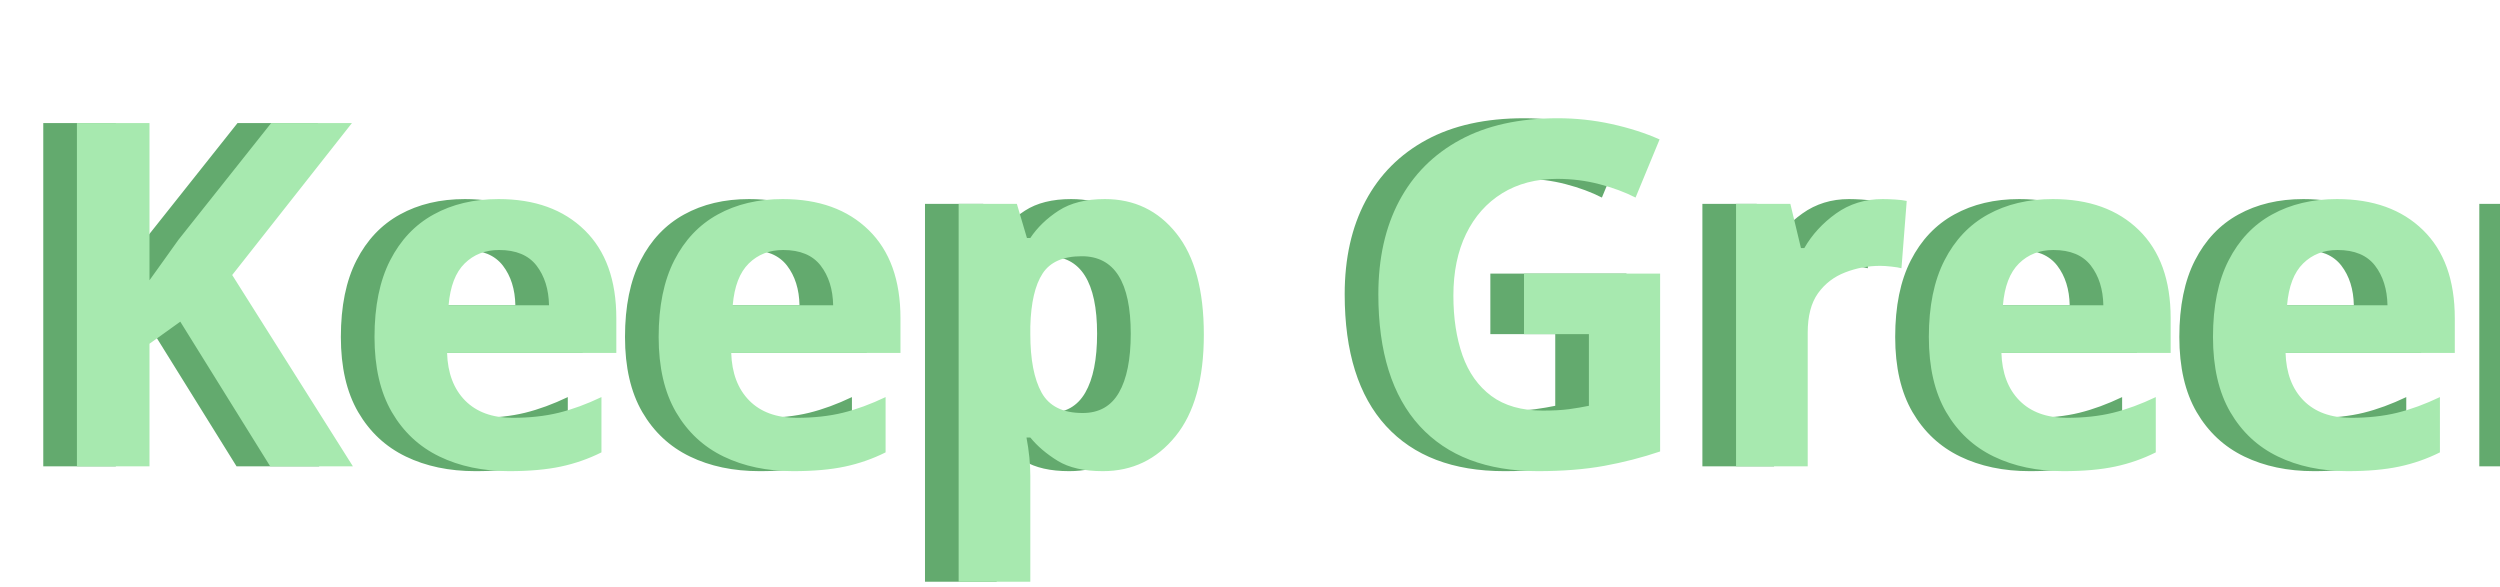
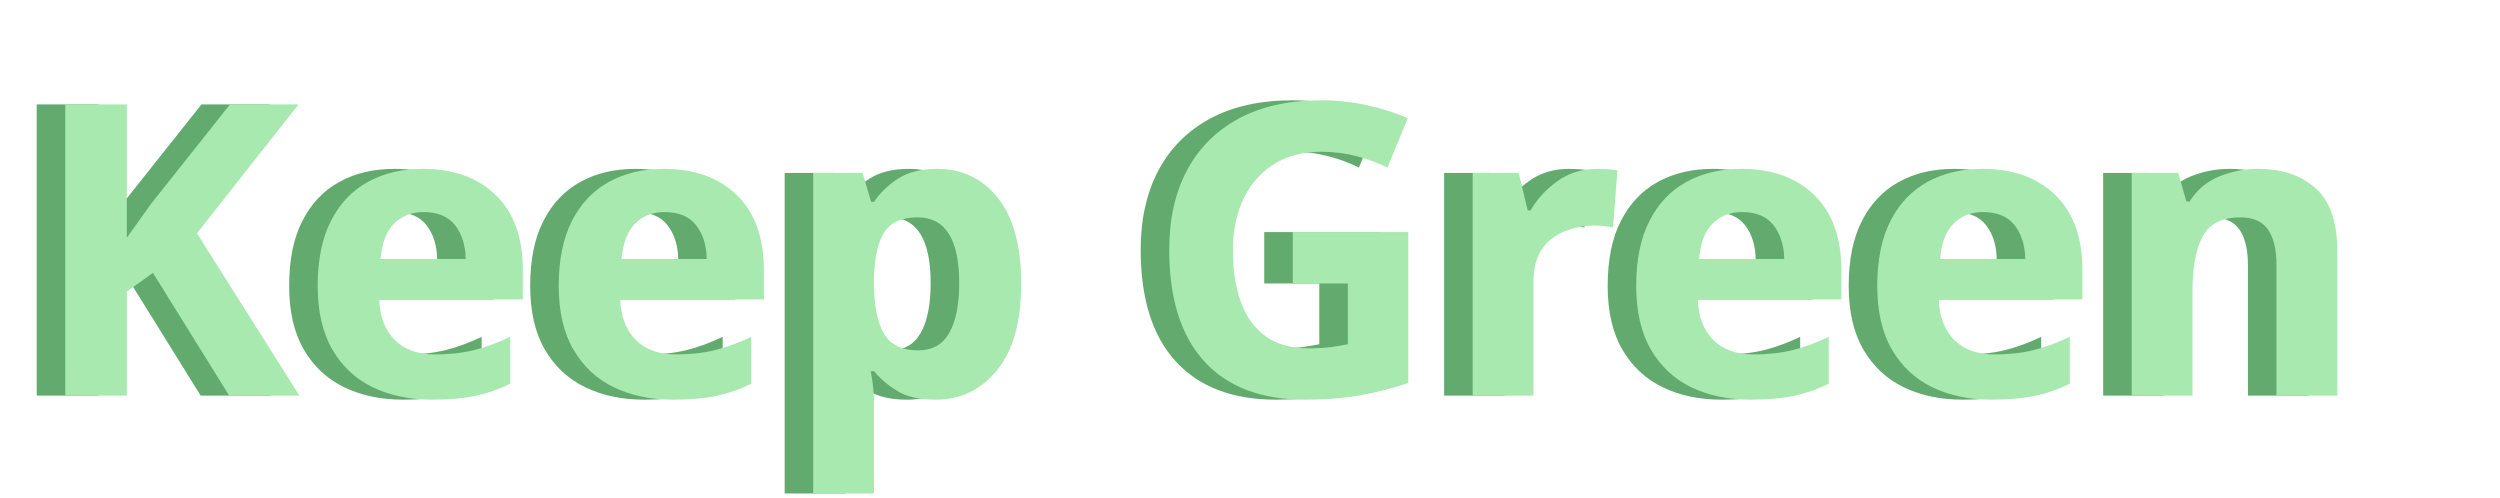
- <svg xmlns="http://www.w3.org/2000/svg" id="Composant_4_1" data-name="Composant 4 – 1" width="520" height="122" viewBox="0 0 520 122">
+ <svg xmlns="http://www.w3.org/2000/svg" id="Composant_4_1" data-name="Composant 4 – 1" width="613 " height="122" viewBox="0 0 613 122">
  <text id="Keep_Green" fill="#63aa6e" font-size="100" font-family="Montserrat" font-weight="600">
    <tspan x="0" y="97">Keep Green</tspan>
  </text>
  <text id="Keep_Green-2" transform="translate(7)" fill="#a7e9af" font-size="100" font-family="Montserrat" font-weight="600">
    <tspan x="0" y="97">Keep Green</tspan>
  </text>
</svg>
